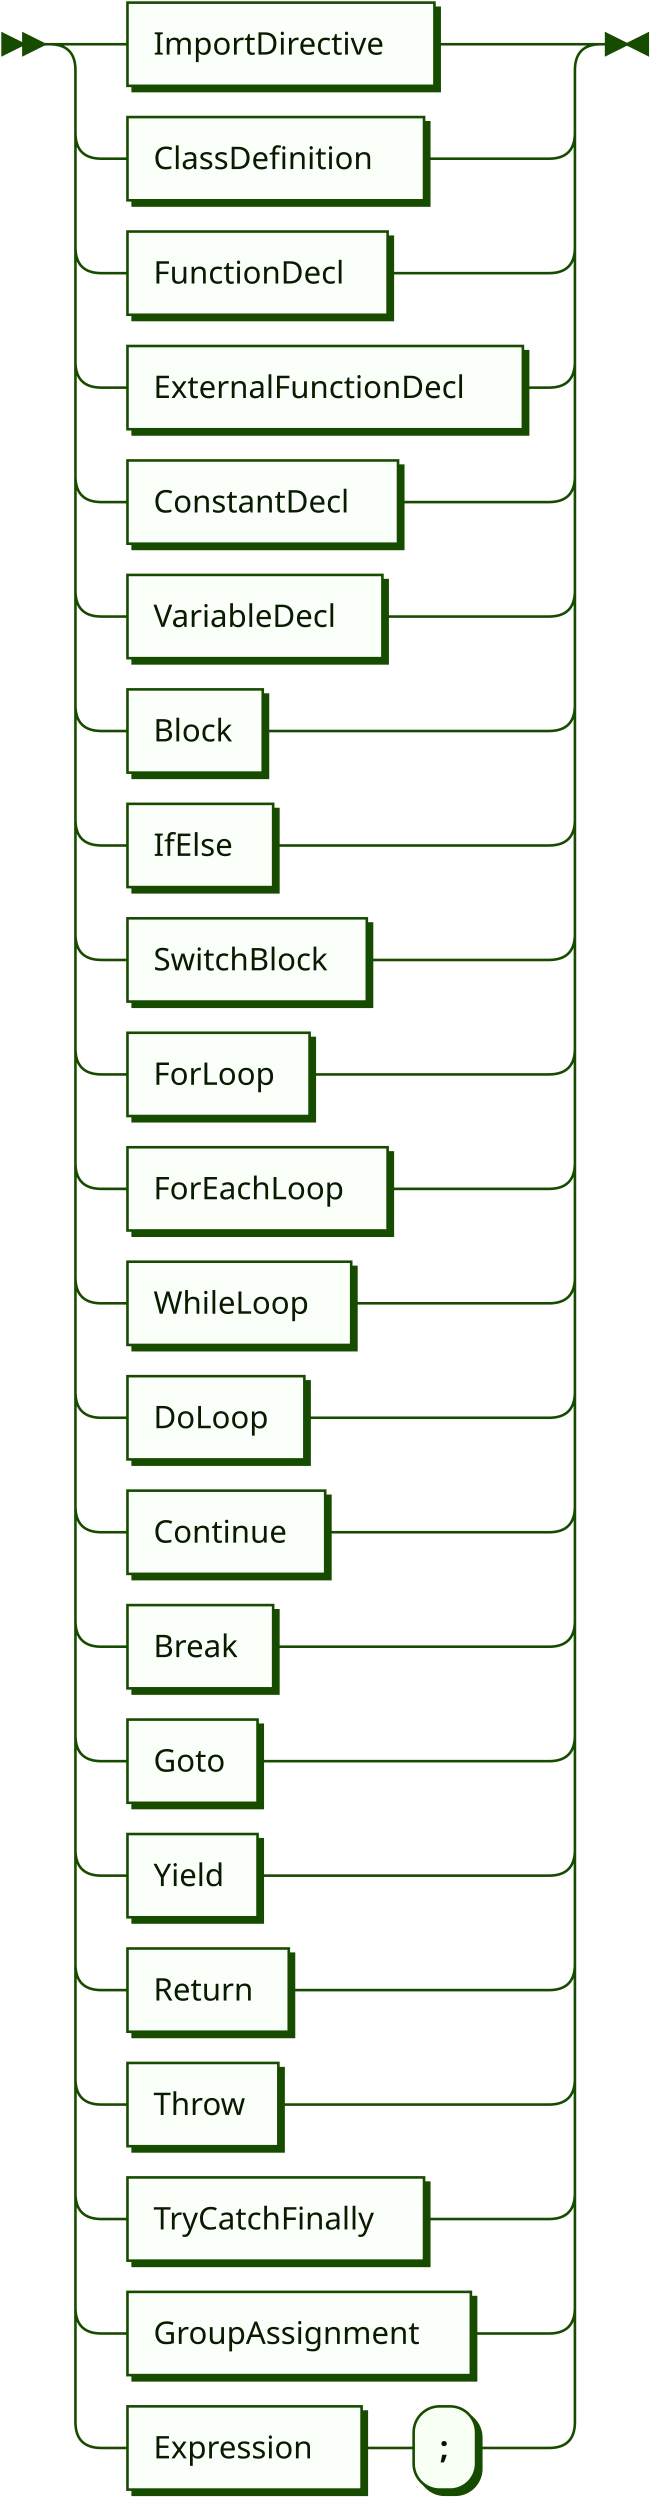
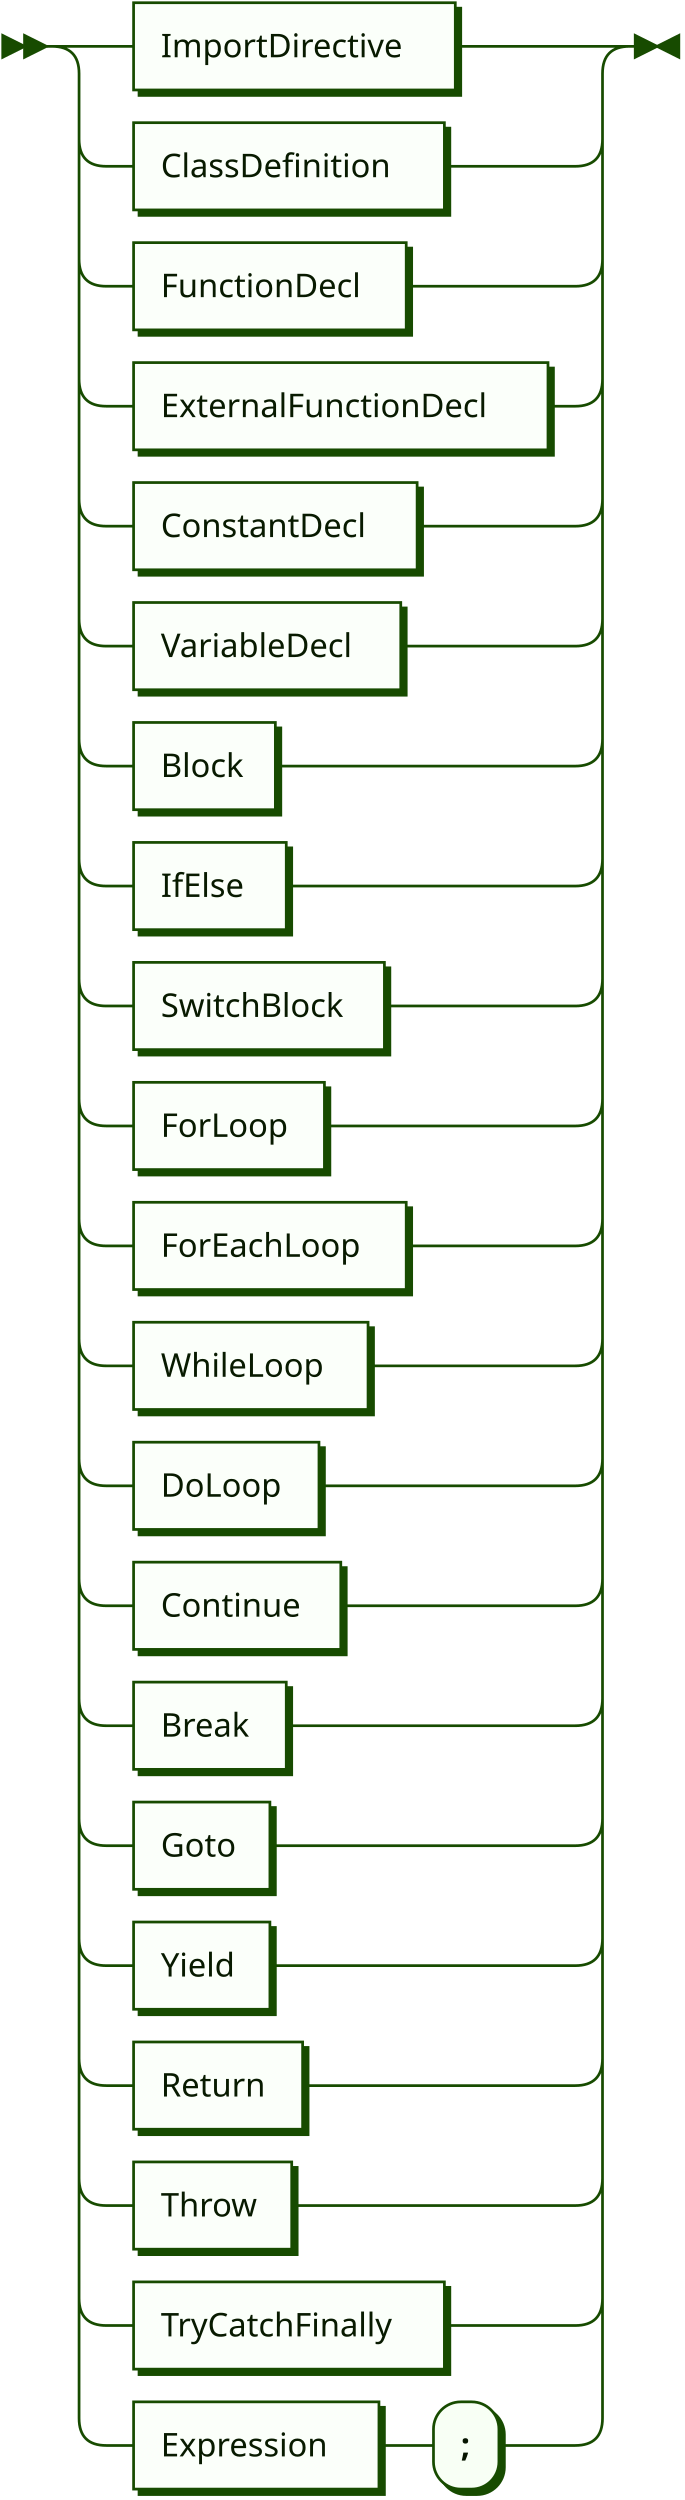
- <svg xmlns="http://www.w3.org/2000/svg" xmlns:xlink="http://www.w3.org/1999/xlink" width="251" height="961">
+ <svg xmlns="http://www.w3.org/2000/svg" xmlns:xlink="http://www.w3.org/1999/xlink" width="251" height="917">
  <defs>
    <style type="text/css">
    @namespace "http://www.w3.org/2000/svg";
    .line                 {fill: none; stroke: #174B00; stroke-width: 1;}
    .bold-line            {stroke: #061400; shape-rendering: crispEdges; stroke-width: 2;}
    .thin-line            {stroke: #091F00; shape-rendering: crispEdges}
    .filled               {fill: #174B00; stroke: none;}
    text.terminal         {font-family: Verdana, Sans-serif;
                            font-size: 12px;
                            fill: #061400;
                            font-weight: bold;
                          }
    text.nonterminal      {font-family: Verdana, Sans-serif;
                            font-size: 12px;
                            fill: #081A00;
                            font-weight: normal;
                          }
    text.regexp           {font-family: Verdana, Sans-serif;
                            font-size: 12px;
                            fill: #091F00;
                            font-weight: normal;
                          }
    rect, circle, polygon {fill: #174B00; stroke: #174B00;}
    rect.terminal         {fill: #F8FFF5; stroke: #174B00; stroke-width: 1;}
    rect.nonterminal      {fill: #FBFFFA; stroke: #174B00; stroke-width: 1;}
    rect.text             {fill: none; stroke: none;}
    polygon.regexp        {fill: #FDFFFC; stroke: #174B00; stroke-width: 1;}
  </style>
  </defs>
  <polygon points="9 17 1 13 1 21" />
  <polygon points="17 17 9 13 9 21" />
  <a xlink:href="#ImportDirective" xlink:title="ImportDirective">
    <rect x="51" y="3" width="118" height="32" />
    <rect x="49" y="1" width="118" height="32" class="nonterminal" />
    <text class="nonterminal" x="59" y="21">ImportDirective</text>
  </a>
  <a xlink:href="#ClassDefinition" xlink:title="ClassDefinition">
    <rect x="51" y="47" width="114" height="32" />
    <rect x="49" y="45" width="114" height="32" class="nonterminal" />
    <text class="nonterminal" x="59" y="65">ClassDefinition</text>
  </a>
  <a xlink:href="#FunctionDecl" xlink:title="FunctionDecl">
    <rect x="51" y="91" width="100" height="32" />
    <rect x="49" y="89" width="100" height="32" class="nonterminal" />
    <text class="nonterminal" x="59" y="109">FunctionDecl</text>
  </a>
  <a xlink:href="#ExternalFunctionDecl" xlink:title="ExternalFunctionDecl">
    <rect x="51" y="135" width="152" height="32" />
    <rect x="49" y="133" width="152" height="32" class="nonterminal" />
    <text class="nonterminal" x="59" y="153">ExternalFunctionDecl</text>
  </a>
  <a xlink:href="#ConstantDecl" xlink:title="ConstantDecl">
    <rect x="51" y="179" width="104" height="32" />
    <rect x="49" y="177" width="104" height="32" class="nonterminal" />
    <text class="nonterminal" x="59" y="197">ConstantDecl</text>
  </a>
  <a xlink:href="#VariableDecl" xlink:title="VariableDecl">
    <rect x="51" y="223" width="98" height="32" />
    <rect x="49" y="221" width="98" height="32" class="nonterminal" />
    <text class="nonterminal" x="59" y="241">VariableDecl</text>
  </a>
  <a xlink:href="#Block" xlink:title="Block">
    <rect x="51" y="267" width="52" height="32" />
    <rect x="49" y="265" width="52" height="32" class="nonterminal" />
    <text class="nonterminal" x="59" y="285">Block</text>
  </a>
  <a xlink:href="#IfElse" xlink:title="IfElse">
    <rect x="51" y="311" width="56" height="32" />
    <rect x="49" y="309" width="56" height="32" class="nonterminal" />
    <text class="nonterminal" x="59" y="329">IfElse</text>
  </a>
  <a xlink:href="#SwitchBlock" xlink:title="SwitchBlock">
    <rect x="51" y="355" width="92" height="32" />
    <rect x="49" y="353" width="92" height="32" class="nonterminal" />
    <text class="nonterminal" x="59" y="373">SwitchBlock</text>
  </a>
  <a xlink:href="#ForLoop" xlink:title="ForLoop">
    <rect x="51" y="399" width="70" height="32" />
    <rect x="49" y="397" width="70" height="32" class="nonterminal" />
    <text class="nonterminal" x="59" y="417">ForLoop</text>
  </a>
  <a xlink:href="#ForEachLoop" xlink:title="ForEachLoop">
    <rect x="51" y="443" width="100" height="32" />
    <rect x="49" y="441" width="100" height="32" class="nonterminal" />
    <text class="nonterminal" x="59" y="461">ForEachLoop</text>
  </a>
  <a xlink:href="#WhileLoop" xlink:title="WhileLoop">
    <rect x="51" y="487" width="86" height="32" />
    <rect x="49" y="485" width="86" height="32" class="nonterminal" />
    <text class="nonterminal" x="59" y="505">WhileLoop</text>
  </a>
  <a xlink:href="#DoLoop" xlink:title="DoLoop">
    <rect x="51" y="531" width="68" height="32" />
    <rect x="49" y="529" width="68" height="32" class="nonterminal" />
    <text class="nonterminal" x="59" y="549">DoLoop</text>
  </a>
  <a xlink:href="#Continue" xlink:title="Continue">
    <rect x="51" y="575" width="76" height="32" />
    <rect x="49" y="573" width="76" height="32" class="nonterminal" />
    <text class="nonterminal" x="59" y="593">Continue</text>
  </a>
  <a xlink:href="#Break" xlink:title="Break">
    <rect x="51" y="619" width="56" height="32" />
    <rect x="49" y="617" width="56" height="32" class="nonterminal" />
    <text class="nonterminal" x="59" y="637">Break</text>
  </a>
  <a xlink:href="#Goto" xlink:title="Goto">
    <rect x="51" y="663" width="50" height="32" />
    <rect x="49" y="661" width="50" height="32" class="nonterminal" />
    <text class="nonterminal" x="59" y="681">Goto</text>
  </a>
  <a xlink:href="#Yield" xlink:title="Yield">
    <rect x="51" y="707" width="50" height="32" />
    <rect x="49" y="705" width="50" height="32" class="nonterminal" />
    <text class="nonterminal" x="59" y="725">Yield</text>
  </a>
  <a xlink:href="#Return" xlink:title="Return">
    <rect x="51" y="751" width="62" height="32" />
    <rect x="49" y="749" width="62" height="32" class="nonterminal" />
    <text class="nonterminal" x="59" y="769">Return</text>
  </a>
  <a xlink:href="#Throw" xlink:title="Throw">
    <rect x="51" y="795" width="58" height="32" />
    <rect x="49" y="793" width="58" height="32" class="nonterminal" />
    <text class="nonterminal" x="59" y="813">Throw</text>
  </a>
  <a xlink:href="#TryCatchFinally" xlink:title="TryCatchFinally">
    <rect x="51" y="839" width="114" height="32" />
    <rect x="49" y="837" width="114" height="32" class="nonterminal" />
    <text class="nonterminal" x="59" y="857">TryCatchFinally</text>
  </a>
-   <a xlink:href="#GroupAssignment" xlink:title="GroupAssignment">
-     <rect x="51" y="883" width="132" height="32" />
-     <rect x="49" y="881" width="132" height="32" class="nonterminal" />
-     <text class="nonterminal" x="59" y="901">GroupAssignment</text>
+   <a xlink:href="#Expression" xlink:title="Expression">
+     <rect x="51" y="883" width="90" height="32" />
+     <rect x="49" y="881" width="90" height="32" class="nonterminal" />
+     <text class="nonterminal" x="59" y="901">Expression</text>
  </a>
-   <a xlink:href="#Expression" xlink:title="Expression">
-     <rect x="51" y="927" width="90" height="32" />
-     <rect x="49" y="925" width="90" height="32" class="nonterminal" />
-     <text class="nonterminal" x="59" y="945">Expression</text>
-   </a>
-   <rect x="161" y="927" width="24" height="32" rx="10" />
-   <rect x="159" y="925" width="24" height="32" class="terminal" rx="10" />
-   <text class="terminal" x="169" y="945">;</text>
-   <path class="line" d="m17 17 h2 m20 0 h10 m118 0 h10 m0 0 h34 m-192 0 h20 m172 0 h20 m-212 0 q10 0 10 10 m192 0 q0 -10 10 -10 m-202 10 v24 m192 0 v-24 m-192 24 q0 10 10 10 m172 0 q10 0 10 -10 m-182 10 h10 m114 0 h10 m0 0 h38 m-182 -10 v20 m192 0 v-20 m-192 20 v24 m192 0 v-24 m-192 24 q0 10 10 10 m172 0 q10 0 10 -10 m-182 10 h10 m100 0 h10 m0 0 h52 m-182 -10 v20 m192 0 v-20 m-192 20 v24 m192 0 v-24 m-192 24 q0 10 10 10 m172 0 q10 0 10 -10 m-182 10 h10 m152 0 h10 m-182 -10 v20 m192 0 v-20 m-192 20 v24 m192 0 v-24 m-192 24 q0 10 10 10 m172 0 q10 0 10 -10 m-182 10 h10 m104 0 h10 m0 0 h48 m-182 -10 v20 m192 0 v-20 m-192 20 v24 m192 0 v-24 m-192 24 q0 10 10 10 m172 0 q10 0 10 -10 m-182 10 h10 m98 0 h10 m0 0 h54 m-182 -10 v20 m192 0 v-20 m-192 20 v24 m192 0 v-24 m-192 24 q0 10 10 10 m172 0 q10 0 10 -10 m-182 10 h10 m52 0 h10 m0 0 h100 m-182 -10 v20 m192 0 v-20 m-192 20 v24 m192 0 v-24 m-192 24 q0 10 10 10 m172 0 q10 0 10 -10 m-182 10 h10 m56 0 h10 m0 0 h96 m-182 -10 v20 m192 0 v-20 m-192 20 v24 m192 0 v-24 m-192 24 q0 10 10 10 m172 0 q10 0 10 -10 m-182 10 h10 m92 0 h10 m0 0 h60 m-182 -10 v20 m192 0 v-20 m-192 20 v24 m192 0 v-24 m-192 24 q0 10 10 10 m172 0 q10 0 10 -10 m-182 10 h10 m70 0 h10 m0 0 h82 m-182 -10 v20 m192 0 v-20 m-192 20 v24 m192 0 v-24 m-192 24 q0 10 10 10 m172 0 q10 0 10 -10 m-182 10 h10 m100 0 h10 m0 0 h52 m-182 -10 v20 m192 0 v-20 m-192 20 v24 m192 0 v-24 m-192 24 q0 10 10 10 m172 0 q10 0 10 -10 m-182 10 h10 m86 0 h10 m0 0 h66 m-182 -10 v20 m192 0 v-20 m-192 20 v24 m192 0 v-24 m-192 24 q0 10 10 10 m172 0 q10 0 10 -10 m-182 10 h10 m68 0 h10 m0 0 h84 m-182 -10 v20 m192 0 v-20 m-192 20 v24 m192 0 v-24 m-192 24 q0 10 10 10 m172 0 q10 0 10 -10 m-182 10 h10 m76 0 h10 m0 0 h76 m-182 -10 v20 m192 0 v-20 m-192 20 v24 m192 0 v-24 m-192 24 q0 10 10 10 m172 0 q10 0 10 -10 m-182 10 h10 m56 0 h10 m0 0 h96 m-182 -10 v20 m192 0 v-20 m-192 20 v24 m192 0 v-24 m-192 24 q0 10 10 10 m172 0 q10 0 10 -10 m-182 10 h10 m50 0 h10 m0 0 h102 m-182 -10 v20 m192 0 v-20 m-192 20 v24 m192 0 v-24 m-192 24 q0 10 10 10 m172 0 q10 0 10 -10 m-182 10 h10 m50 0 h10 m0 0 h102 m-182 -10 v20 m192 0 v-20 m-192 20 v24 m192 0 v-24 m-192 24 q0 10 10 10 m172 0 q10 0 10 -10 m-182 10 h10 m62 0 h10 m0 0 h90 m-182 -10 v20 m192 0 v-20 m-192 20 v24 m192 0 v-24 m-192 24 q0 10 10 10 m172 0 q10 0 10 -10 m-182 10 h10 m58 0 h10 m0 0 h94 m-182 -10 v20 m192 0 v-20 m-192 20 v24 m192 0 v-24 m-192 24 q0 10 10 10 m172 0 q10 0 10 -10 m-182 10 h10 m114 0 h10 m0 0 h38 m-182 -10 v20 m192 0 v-20 m-192 20 v24 m192 0 v-24 m-192 24 q0 10 10 10 m172 0 q10 0 10 -10 m-182 10 h10 m132 0 h10 m0 0 h20 m-182 -10 v20 m192 0 v-20 m-192 20 v24 m192 0 v-24 m-192 24 q0 10 10 10 m172 0 q10 0 10 -10 m-182 10 h10 m90 0 h10 m0 0 h10 m24 0 h10 m0 0 h18 m23 -924 h-3" />
+   <rect x="161" y="883" width="24" height="32" rx="10" />
+   <rect x="159" y="881" width="24" height="32" class="terminal" rx="10" />
+   <text class="terminal" x="169" y="901">;</text>
+   <path class="line" d="m17 17 h2 m20 0 h10 m118 0 h10 m0 0 h34 m-192 0 h20 m172 0 h20 m-212 0 q10 0 10 10 m192 0 q0 -10 10 -10 m-202 10 v24 m192 0 v-24 m-192 24 q0 10 10 10 m172 0 q10 0 10 -10 m-182 10 h10 m114 0 h10 m0 0 h38 m-182 -10 v20 m192 0 v-20 m-192 20 v24 m192 0 v-24 m-192 24 q0 10 10 10 m172 0 q10 0 10 -10 m-182 10 h10 m100 0 h10 m0 0 h52 m-182 -10 v20 m192 0 v-20 m-192 20 v24 m192 0 v-24 m-192 24 q0 10 10 10 m172 0 q10 0 10 -10 m-182 10 h10 m152 0 h10 m-182 -10 v20 m192 0 v-20 m-192 20 v24 m192 0 v-24 m-192 24 q0 10 10 10 m172 0 q10 0 10 -10 m-182 10 h10 m104 0 h10 m0 0 h48 m-182 -10 v20 m192 0 v-20 m-192 20 v24 m192 0 v-24 m-192 24 q0 10 10 10 m172 0 q10 0 10 -10 m-182 10 h10 m98 0 h10 m0 0 h54 m-182 -10 v20 m192 0 v-20 m-192 20 v24 m192 0 v-24 m-192 24 q0 10 10 10 m172 0 q10 0 10 -10 m-182 10 h10 m52 0 h10 m0 0 h100 m-182 -10 v20 m192 0 v-20 m-192 20 v24 m192 0 v-24 m-192 24 q0 10 10 10 m172 0 q10 0 10 -10 m-182 10 h10 m56 0 h10 m0 0 h96 m-182 -10 v20 m192 0 v-20 m-192 20 v24 m192 0 v-24 m-192 24 q0 10 10 10 m172 0 q10 0 10 -10 m-182 10 h10 m92 0 h10 m0 0 h60 m-182 -10 v20 m192 0 v-20 m-192 20 v24 m192 0 v-24 m-192 24 q0 10 10 10 m172 0 q10 0 10 -10 m-182 10 h10 m70 0 h10 m0 0 h82 m-182 -10 v20 m192 0 v-20 m-192 20 v24 m192 0 v-24 m-192 24 q0 10 10 10 m172 0 q10 0 10 -10 m-182 10 h10 m100 0 h10 m0 0 h52 m-182 -10 v20 m192 0 v-20 m-192 20 v24 m192 0 v-24 m-192 24 q0 10 10 10 m172 0 q10 0 10 -10 m-182 10 h10 m86 0 h10 m0 0 h66 m-182 -10 v20 m192 0 v-20 m-192 20 v24 m192 0 v-24 m-192 24 q0 10 10 10 m172 0 q10 0 10 -10 m-182 10 h10 m68 0 h10 m0 0 h84 m-182 -10 v20 m192 0 v-20 m-192 20 v24 m192 0 v-24 m-192 24 q0 10 10 10 m172 0 q10 0 10 -10 m-182 10 h10 m76 0 h10 m0 0 h76 m-182 -10 v20 m192 0 v-20 m-192 20 v24 m192 0 v-24 m-192 24 q0 10 10 10 m172 0 q10 0 10 -10 m-182 10 h10 m56 0 h10 m0 0 h96 m-182 -10 v20 m192 0 v-20 m-192 20 v24 m192 0 v-24 m-192 24 q0 10 10 10 m172 0 q10 0 10 -10 m-182 10 h10 m50 0 h10 m0 0 h102 m-182 -10 v20 m192 0 v-20 m-192 20 v24 m192 0 v-24 m-192 24 q0 10 10 10 m172 0 q10 0 10 -10 m-182 10 h10 m50 0 h10 m0 0 h102 m-182 -10 v20 m192 0 v-20 m-192 20 v24 m192 0 v-24 m-192 24 q0 10 10 10 m172 0 q10 0 10 -10 m-182 10 h10 m62 0 h10 m0 0 h90 m-182 -10 v20 m192 0 v-20 m-192 20 v24 m192 0 v-24 m-192 24 q0 10 10 10 m172 0 q10 0 10 -10 m-182 10 h10 m58 0 h10 m0 0 h94 m-182 -10 v20 m192 0 v-20 m-192 20 v24 m192 0 v-24 m-192 24 q0 10 10 10 m172 0 q10 0 10 -10 m-182 10 h10 m114 0 h10 m0 0 h38 m-182 -10 v20 m192 0 v-20 m-192 20 v24 m192 0 v-24 m-192 24 q0 10 10 10 m172 0 q10 0 10 -10 m-182 10 h10 m90 0 h10 m0 0 h10 m24 0 h10 m0 0 h18 m23 -880 h-3" />
  <polygon points="241 17 249 13 249 21" />
  <polygon points="241 17 233 13 233 21" />
</svg>
